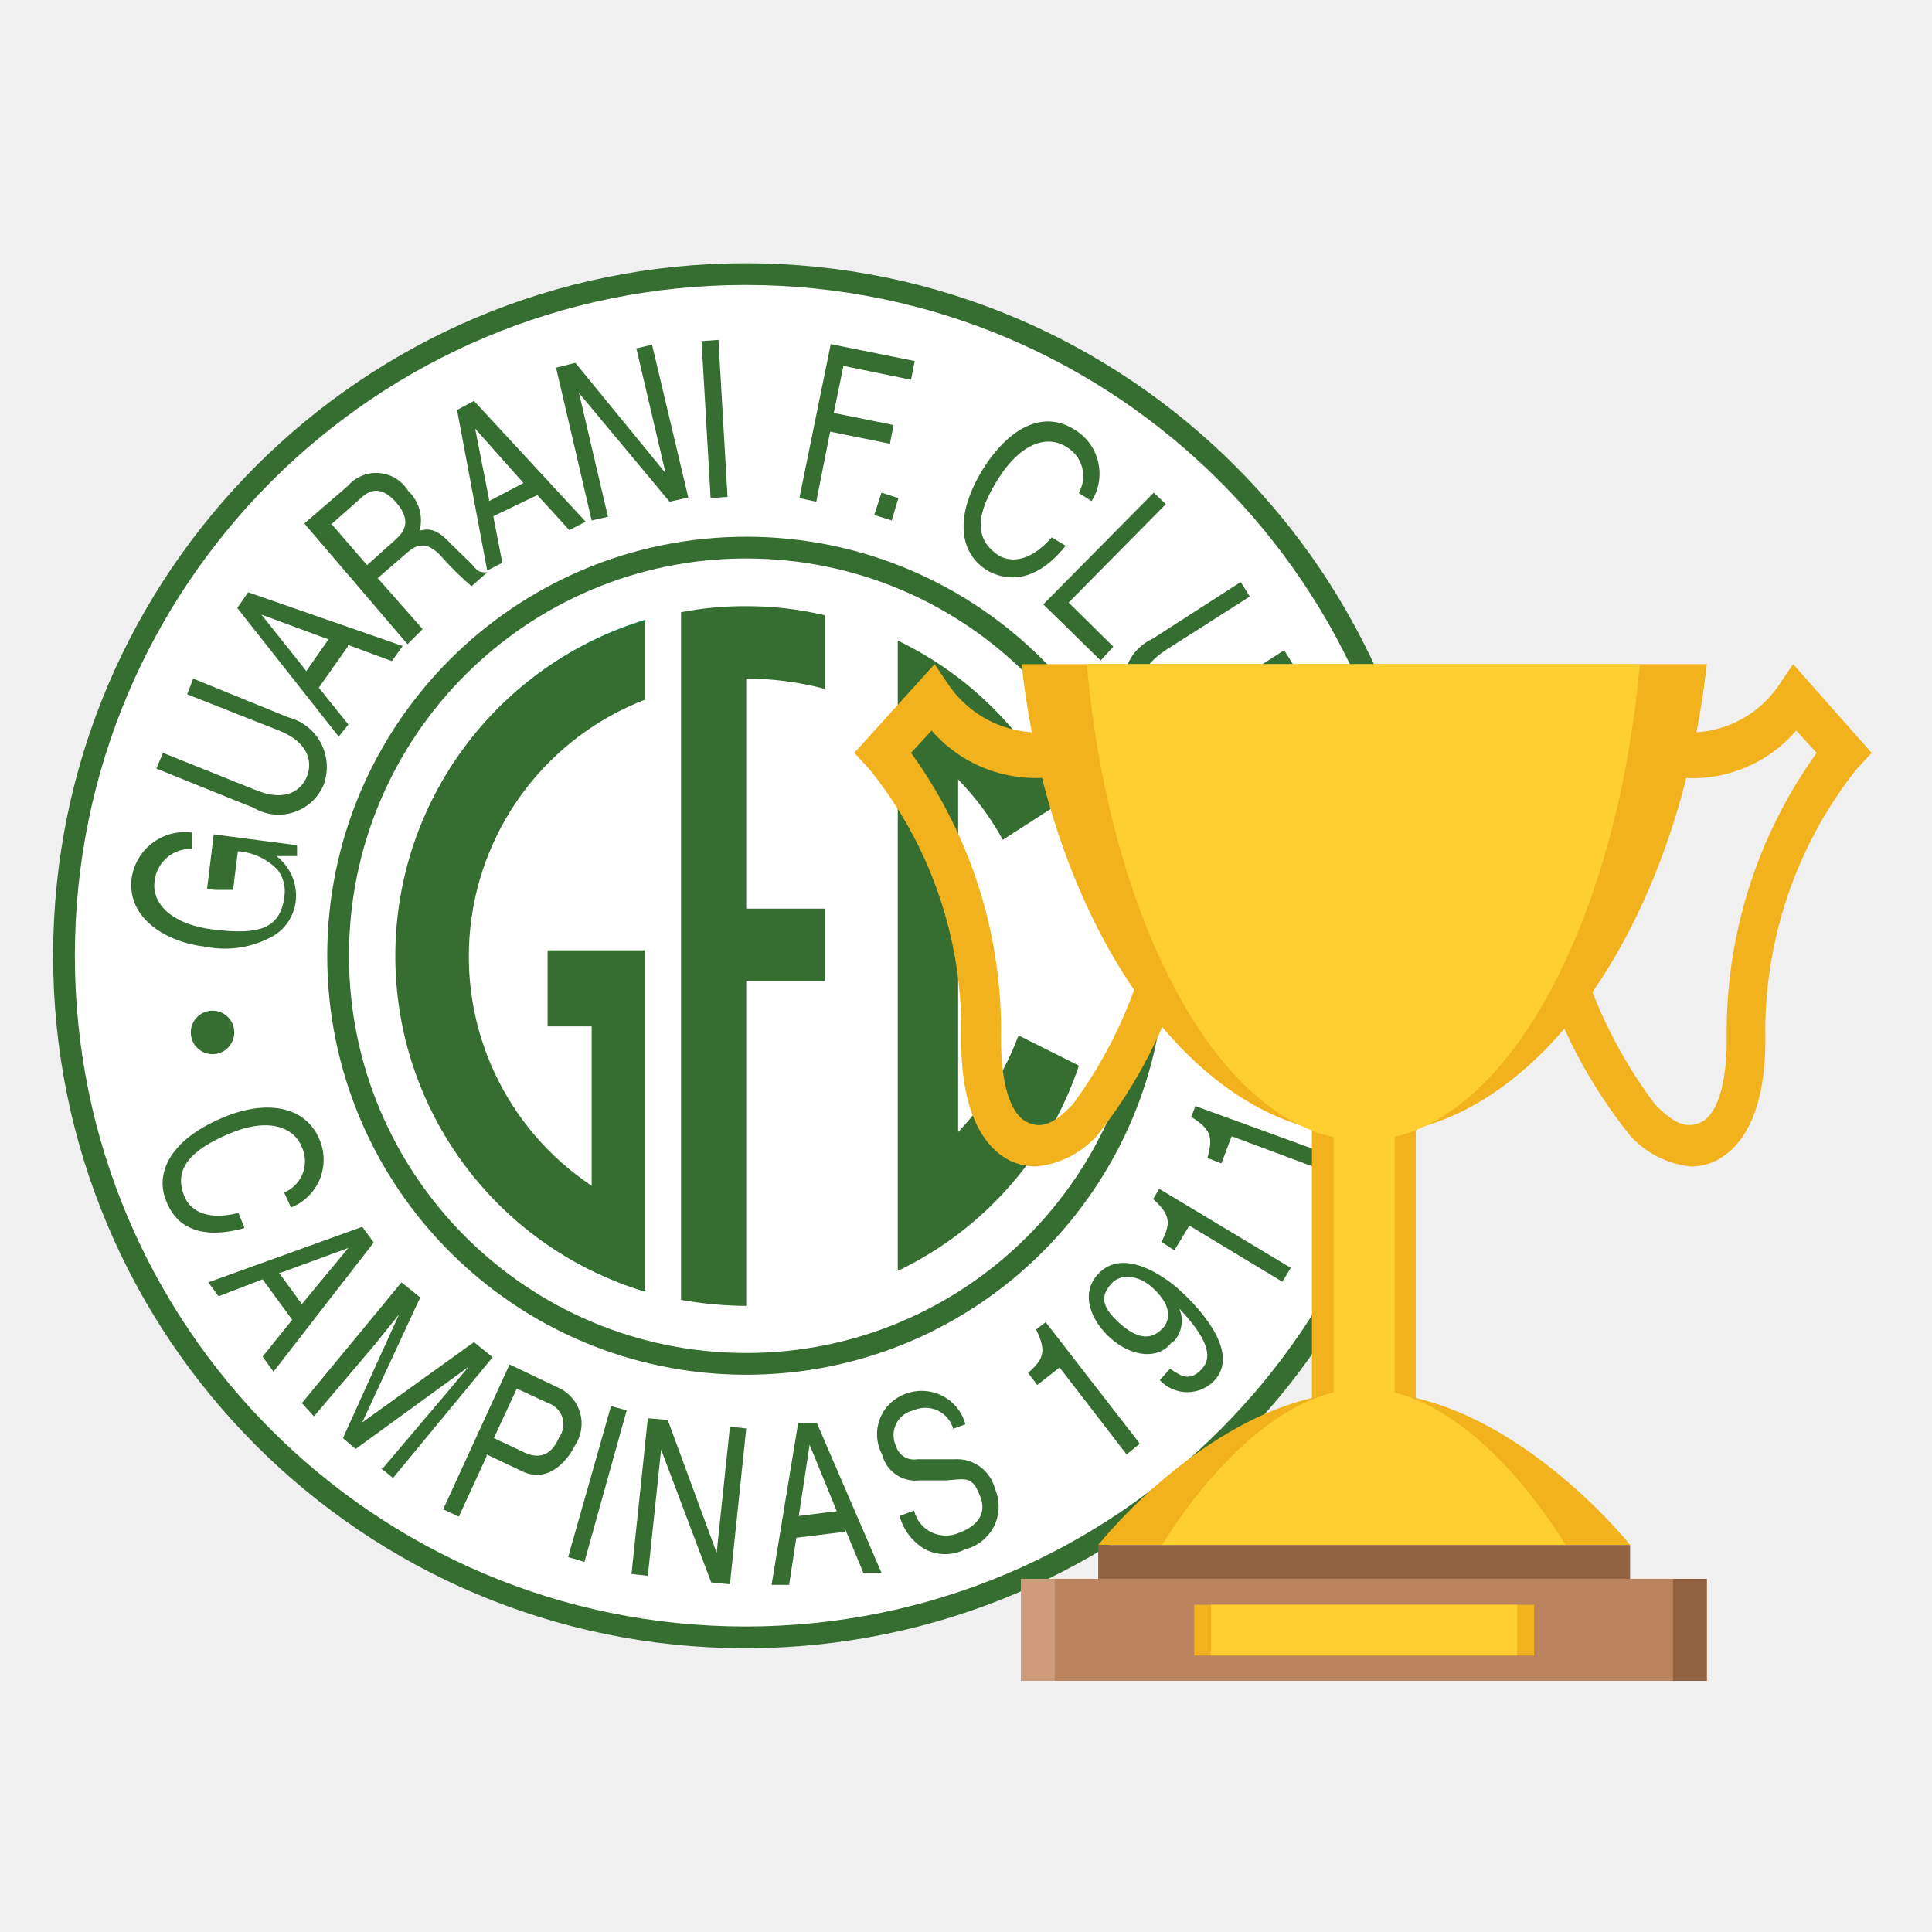
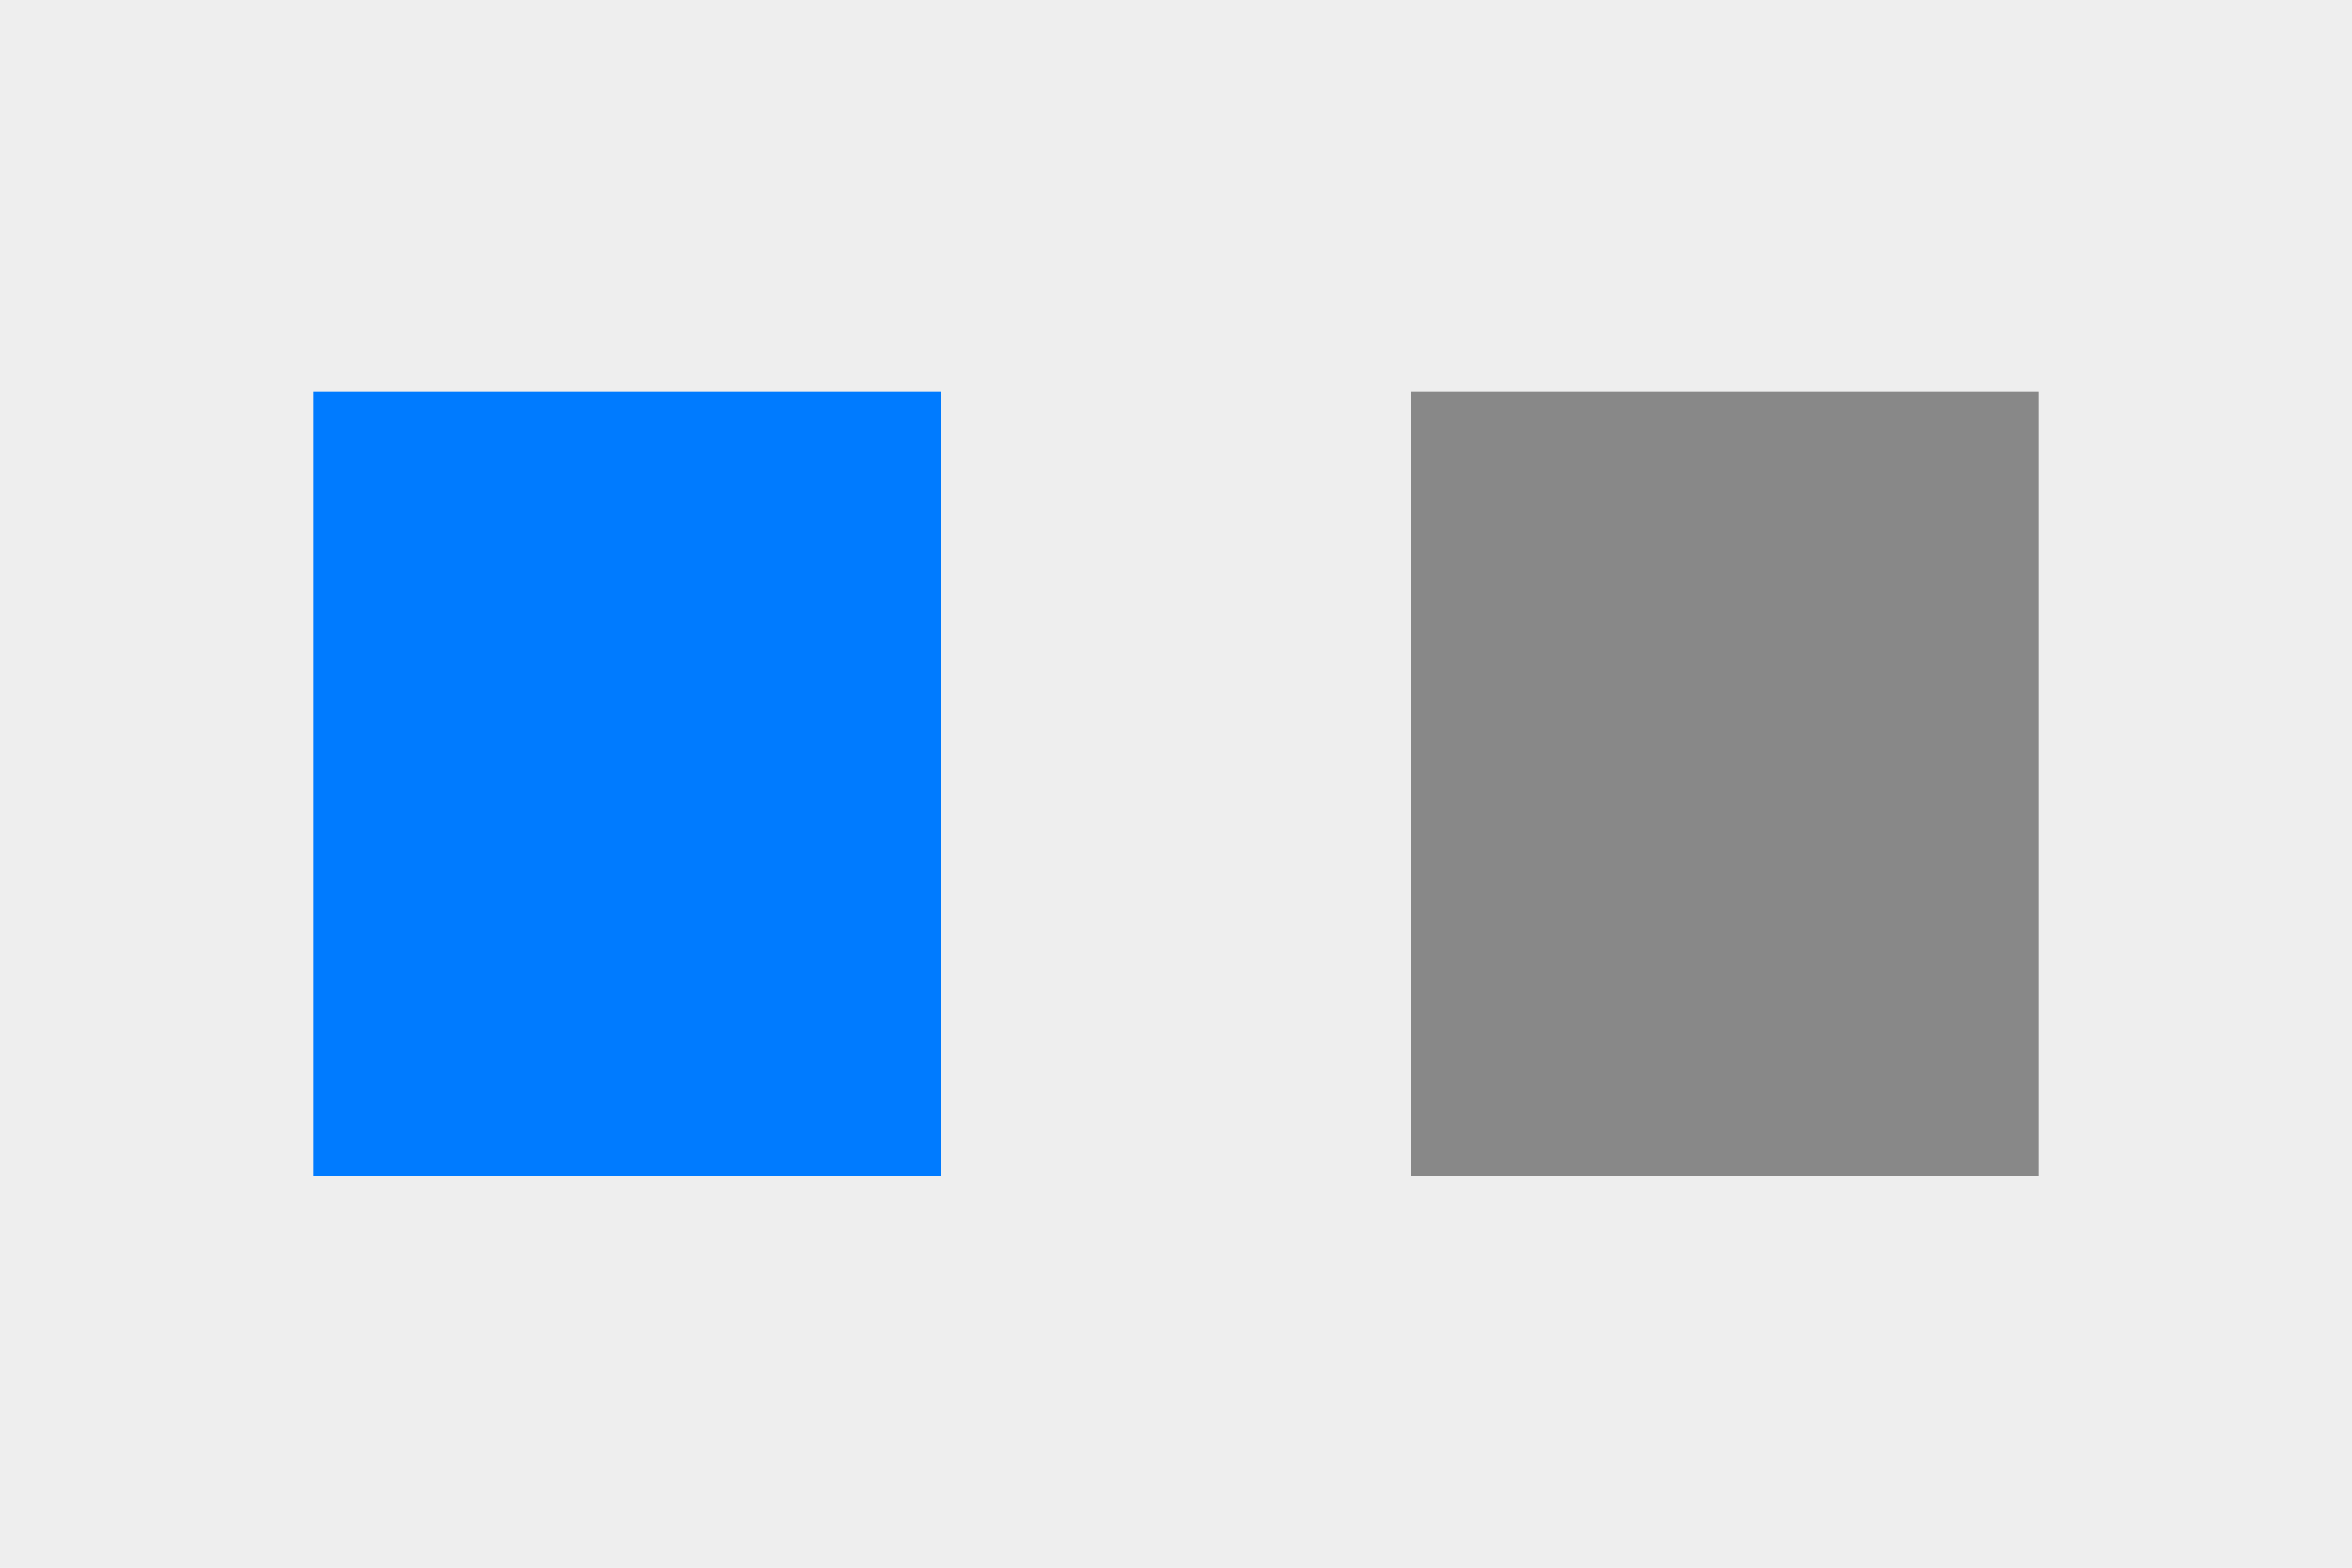
- <svg xmlns="http://www.w3.org/2000/svg" viewBox="0 0 32 32">
-   <defs>
-     <style>.cls-1,.cls-3,.cls-4{fill:none;}.cls-2{fill:#fff;}.cls-2,.cls-3{stroke:#366d31;stroke-width:0.36px;}.cls-2,.cls-3,.cls-4{stroke-miterlimit:2.61;}.cls-2,.cls-5{fill-rule:evenodd;}.cls-4{stroke:#008946;stroke-width:0.03px;}.cls-5{fill:#366d31;}.cls-6{fill:#f1b21d;}.cls-7{fill:#ffcf32;}.cls-8{fill:#bc845e;}.cls-9{fill:#916241;}.cls-10{fill:#ce9c7a;}</style>
-   </defs>
-   <g id="Camada_2" data-name="Camada 2">
-     <g id="Camada_1-2" data-name="Camada 1">
-       <rect class="cls-1" width="32" height="32" />
-       <path class="cls-2" d="M12.36,4.54A11.29,11.29,0,1,0,23.64,15.83,11.29,11.29,0,0,0,12.36,4.54Z" />
-       <path class="cls-3" d="M12.36,9.07a6.76,6.76,0,1,0,6.76,6.76,6.76,6.76,0,0,0-6.76-6.76" />
-       <path class="cls-4" d="M10.69,21.38a5.8,5.8,0,0,1,0-11.1" />
-       <path class="cls-5" d="M13.66,10.19a5.57,5.57,0,0,0-1.3-.15,5.49,5.49,0,0,0-1.08.1V21.53a6.38,6.38,0,0,0,1.08.1V16.25h1.3v-1.2h-1.3V11.24a5.09,5.09,0,0,1,1.3.17V10.19Z" />
-       <path class="cls-5" d="M10.68,21.39a5.8,5.8,0,0,1,0-11.11v1.31a4.56,4.56,0,0,0-.88,8.05V17H9.07V15.74h1.61v5.65Z" />
-       <path class="cls-5" d="M17.56,13.28a5.8,5.8,0,0,0-2.69-2.67V21.05a5.81,5.81,0,0,0,3-3.4l-1-.5a4.7,4.7,0,0,1-1,1.6V12.91a4.62,4.62,0,0,1,.74,1l.93-.6Z" />
-       <path class="cls-5" d="M3.43,14.72l.11-.9L4.92,14l0,.18-.34,0a.83.83,0,0,1,.32.73.77.77,0,0,1-.37.59,1.63,1.63,0,0,1-1.13.18c-.63-.07-1.3-.46-1.22-1.13a.89.89,0,0,1,1-.76l0,.27a.6.6,0,0,0-.62.54c-.05.37.29.72,1,.8s1.08,0,1.15-.55a.58.58,0,0,0-.11-.44,1,1,0,0,0-.66-.31l-.08.64-.3,0Z" />
-       <path class="cls-5" d="M3.2,11.24l1.57.64A.85.85,0,0,1,5.36,13a.81.81,0,0,1-1.16.38l-1.61-.65.11-.26,1.52.61c.52.22.77,0,.86-.21s.07-.56-.46-.77L3.1,11.5l.1-.26Z" />
-       <path class="cls-5" d="M5.07,11.11l-.74-.93h0l1.11.41-.37.53Zm.69-.43.73.27.18-.25L4.11,9.81l-.18.26L5.61,12.2,5.77,12l-.49-.61.48-.68Z" />
-       <path class="cls-5" d="M5.48,8.69,6,8.23c.1-.09.3-.21.56.09s.14.48,0,.61l-.48.43-.58-.67Zm.77.89.51-.44c.25-.22.44-.05.58.11a5.21,5.21,0,0,0,.47.46l.26-.23,0,0c-.11,0-.15,0-.25-.13L7.46,9c-.25-.27-.38-.24-.51-.21a.67.67,0,0,0-.19-.66.62.62,0,0,0-1-.08l-.72.62,1.71,2L7,10.42l-.74-.84Z" />
-       <path class="cls-5" d="M8.1,8.27,7.87,7.1h0L8.67,8l-.57.3Zm.8-.07.53.58.27-.14-1.85-2-.28.15.5,2.66.25-.13-.15-.77L8.9,8.2Z" />
-       <polygon class="cls-5" points="10.54 5.77 10.8 5.71 11.4 8.24 11.09 8.31 9.59 6.51 9.59 6.51 10.07 8.56 9.8 8.62 9.21 6.09 9.53 6.01 11.01 7.82 11.02 7.82 10.54 5.77 10.54 5.77" />
-       <polygon class="cls-5" points="12.05 8.23 11.77 8.25 11.62 5.65 11.9 5.63 12.05 8.23 12.05 8.23" />
-       <polygon class="cls-5" points="13.52 8.31 13.24 8.25 13.76 5.7 15.15 5.98 15.09 6.29 13.97 6.06 13.81 6.84 14.8 7.04 14.74 7.35 13.75 7.15 13.52 8.31 13.52 8.31" />
-       <polygon class="cls-5" points="14.77 8.62 14.48 8.53 14.6 8.16 14.88 8.25 14.77 8.62 14.77 8.62" />
-       <path class="cls-5" d="M17.87,8.16a.56.56,0,0,0-.21-.76c-.32-.2-.75-.06-1.12.52s-.42,1,0,1.28c.15.09.48.16.88-.3l.23.14c-.62.78-1.18.48-1.31.4-.4-.25-.58-.82-.06-1.67.43-.68,1-1,1.54-.64a.85.85,0,0,1,.26,1.17l-.22-.14Z" />
-       <polygon class="cls-5" points="17.7 9.98 18.44 10.71 18.23 10.94 17.28 10.01 19.11 8.16 19.31 8.35 17.7 9.98 17.7 9.98" />
-       <path class="cls-5" d="M21.39,11,20,11.92a.85.85,0,0,1-1.27-.17.82.82,0,0,1,.36-1.17l1.46-.94.15.24-1.38.88c-.48.31-.46.62-.33.83s.42.38.9.07l1.38-.89.15.24Z" />
-       <path class="cls-5" d="M21.59,12.19l.16.48c.1.3,0,.45-.22.53a.37.37,0,0,1-.54-.27l-.16-.48.76-.26Zm-2.27.48.28.84a.71.71,0,0,0,1,.42.62.62,0,0,0,.48-.56.62.62,0,0,0,.6.09.59.59,0,0,0,.43-.77l-.29-.86-2.46.84Zm1.24-.12.17.51a.41.41,0,0,1-.26.6.42.42,0,0,1-.59-.26l-.19-.56.87-.29Z" />
-       <polygon class="cls-5" points="20.01 15.9 19.86 14.39 22.45 14.14 22.59 15.64 22.28 15.67 22.17 14.45 21.37 14.53 21.48 15.65 21.17 15.68 21.06 14.55 20.2 14.64 20.32 15.88 20.01 15.9 20.01 15.9" />
-       <path class="cls-5" d="M4.71,19.75A.56.56,0,0,0,5,19c-.14-.35-.58-.49-1.21-.22s-.93.58-.73,1.05c.07.16.29.41.89.26l.1.25c-1,.28-1.23-.29-1.29-.43-.19-.43,0-1,.91-1.39.74-.32,1.39-.2,1.62.35A.85.85,0,0,1,4.82,20l-.11-.24Z" />
-       <path class="cls-5" d="M4.65,21.08l1.12-.41h0L5,21.6l-.38-.52Zm.19.78-.49.61.18.25,1.66-2.14L6,20.32l-2.55.92.17.23.73-.28.49.67Z" />
-       <path class="cls-5" d="M6.34,24.32l1-1.18.42-.5h0L5.89,24l-.21-.18.93-2.05h0l-.41.51-1,1.18L5,23.24l1.65-2,.31.25L6,23.56H6l1.85-1.33.31.25-1.65,2-.21-.17Z" />
-       <path class="cls-5" d="M8.56,23l.52.24a.37.37,0,0,1,.18.57c-.14.32-.35.35-.57.25l-.51-.24L8.56,23Zm-.5,1.09.59.28c.4.19.72-.12.88-.44A.65.65,0,0,0,9.28,23l-.84-.4L7.34,25l.26.12.46-1Z" />
-       <polygon class="cls-5" points="9.68 25.87 9.41 25.79 10.12 23.29 10.38 23.36 9.68 25.87 9.68 25.87" />
-       <polygon class="cls-5" points="12.09 23.63 12.36 23.66 12.09 26.24 11.78 26.21 10.95 24.01 10.95 24.01 10.73 26.1 10.46 26.07 10.73 23.49 11.06 23.52 11.87 25.72 11.87 25.72 12.09 23.63 12.09 23.63" />
-       <path class="cls-5" d="M13.23,25.11l.18-1.18h0l.45,1.1-.64.08Zm.77.22.3.72.3,0-1.07-2.48-.31,0-.44,2.68.29,0,.12-.78.81-.1Z" />
-       <path class="cls-5" d="M15.79,23.67a.48.48,0,0,0-.66-.31.42.42,0,0,0-.29.59.31.31,0,0,0,.35.22l.61,0a.65.65,0,0,1,.68.49.73.73,0,0,1-.49,1,.73.73,0,0,1-.67,0,.92.92,0,0,1-.42-.55l.24-.09a.54.54,0,0,0,.74.37c.19-.07.49-.24.36-.59s-.22-.31-.57-.28l-.44,0a.57.57,0,0,1-.62-.43.71.71,0,0,1,.38-1,.75.75,0,0,1,1,.5l-.24.09Z" />
-       <path class="cls-5" d="M18.87,23.92l-.21.17-1.11-1.44-.37.29-.15-.2c.24-.22.32-.34.13-.72l.16-.12,1.55,2Z" />
-       <path class="cls-5" d="M19.26,22c-.12.12-.32.26-.69-.06s-.32-.5-.16-.68.46-.13.67.06c.38.34.27.58.18.68Zm.19.21a.51.51,0,0,0,.08-.54h0c.45.48.57.79.38,1s-.33.14-.53,0l-.17.19a.62.62,0,0,0,.91,0c.46-.51-.39-1.32-.59-1.5s-.92-.73-1.35-.25c-.28.31-.13.75.22,1.06s.79.35,1,.07Z" />
-       <path class="cls-5" d="M21.38,21l-.14.23-1.54-.93-.25.41-.21-.14c.14-.29.17-.43-.14-.71l.1-.17L21.38,21Z" />
-       <path class="cls-5" d="M22.19,19.19l-.1.26-1.69-.63-.17.45L20,19.18c.08-.32.09-.46-.27-.68l.07-.18,2.39.87Z" />
-       <path class="cls-5" d="M3.52,17.46a.36.36,0,1,0-.36-.36.36.36,0,0,0,.36.36Z" />
-       <path class="cls-5" d="M21.49,17.46a.36.36,0,1,0-.36-.36.36.36,0,0,0,.36.36Z" />
-       <path class="cls-6" d="M17.16,19.32a1,1,0,0,1-.44-.1c-.37-.19-.8-.7-.8-2a6.87,6.87,0,0,0-1.52-4.48l-.25-.27L15.48,11l.23.34a1.81,1.81,0,0,0,1.84.76l.15.72a2.28,2.28,0,0,1-2.27-.72l-.34.37a7.85,7.85,0,0,1,1.49,4.74c0,.73.15,1.23.42,1.37s.49,0,.77-.29A7.5,7.5,0,0,0,19,15.7l.63.24a8.1,8.1,0,0,1-1.46,2.87A1.55,1.55,0,0,1,17.16,19.32Z" />
-       <path class="cls-6" d="M28,19.32a.91.91,0,0,0,.43-.1c.37-.19.81-.7.81-2a7,7,0,0,1,1.51-4.48l.25-.27L29.7,11l-.23.34a1.79,1.79,0,0,1-1.83.76l-.16.72a2.26,2.26,0,0,0,2.27-.72l.34.37a7.92,7.92,0,0,0-1.49,4.74c0,.73-.15,1.23-.41,1.37s-.5,0-.78-.29a7.92,7.92,0,0,1-1.27-2.55l-.63.24A8.48,8.48,0,0,0,27,18.81,1.57,1.57,0,0,0,28,19.32Z" />
-       <rect class="cls-6" x="21.73" y="17.41" width="1.72" height="6.89" />
-       <rect class="cls-7" x="22.09" y="17.41" width="1.01" height="6.89" />
-       <path class="cls-6" d="M16.92,11c.48,4.33,2.84,7.8,5.67,7.8s5.2-3.47,5.68-7.8Z" />
-       <path class="cls-7" d="M18,11c.39,4.38,2.29,7.89,4.58,7.89s4.19-3.51,4.58-7.89Z" />
-       <path class="cls-6" d="M27,25.59H18.19s2-2.54,4.4-2.54S27,25.59,27,25.59Z" />
-       <path class="cls-7" d="M25.93,25.59H19.25S20.75,23,22.59,23,25.93,25.59,25.93,25.59Z" />
-       <rect class="cls-8" x="16.91" y="26.15" width="11.36" height="1.69" />
-       <rect class="cls-9" x="18.19" y="25.59" width="8.81" height="0.56" />
-       <rect class="cls-6" x="19.78" y="26.58" width="5.63" height="0.84" />
-       <rect class="cls-10" x="16.91" y="26.15" width="0.56" height="1.69" />
-       <rect class="cls-9" x="27.71" y="26.15" width="0.56" height="1.69" />
-       <rect class="cls-7" x="20.06" y="26.58" width="5.07" height="0.84" />
-     </g>
-   </g>
+ <svg xmlns="http://www.w3.org/2000/svg" viewBox="0 0 30 20">
+   <style>
+     .background {
+       fill: #eee;
+     }
+     .static {
+       cursor: not-allowed;
+     }
+     .draggable {
+       cursor: move;
+     }
+   </style>
+   <rect x="0" y="0" width="30" height="20" class="background" />
+   <rect class="draggable" x="4" y="5" width="8" height="10" fill="#007bff" />
+   <rect class="static" x="18" y="5" width="8" height="10" fill="#888" />
</svg>
